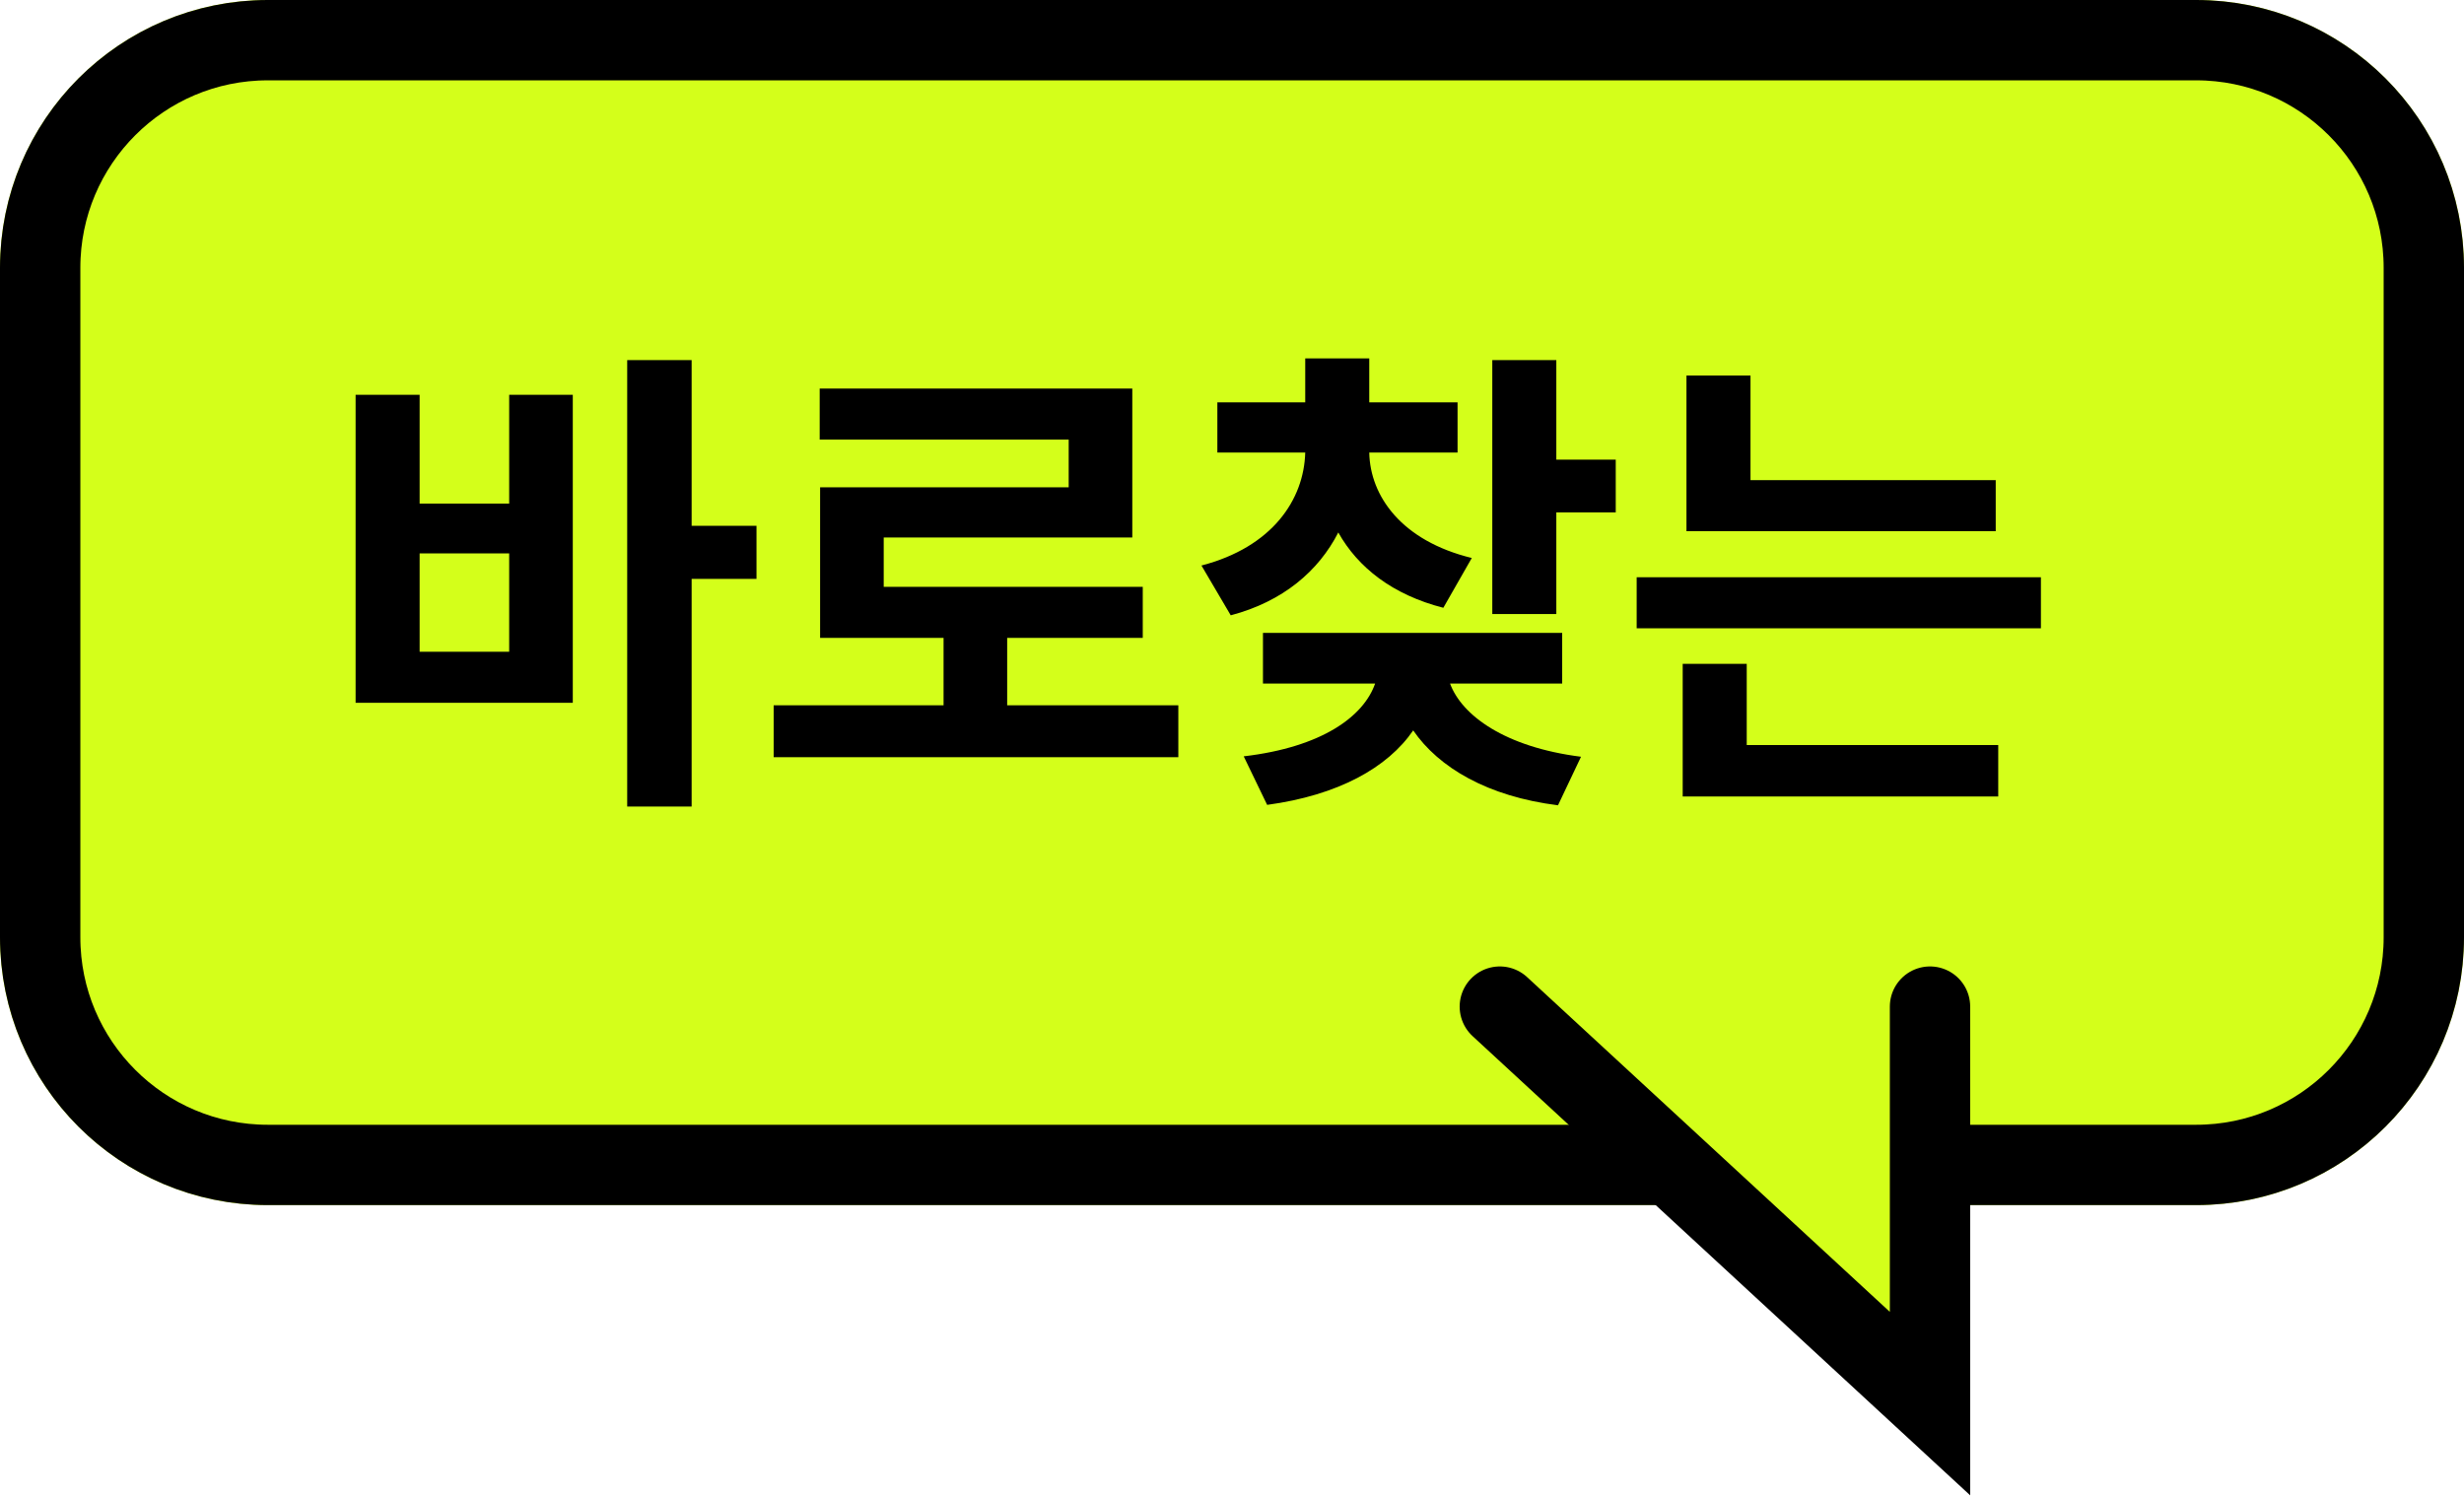
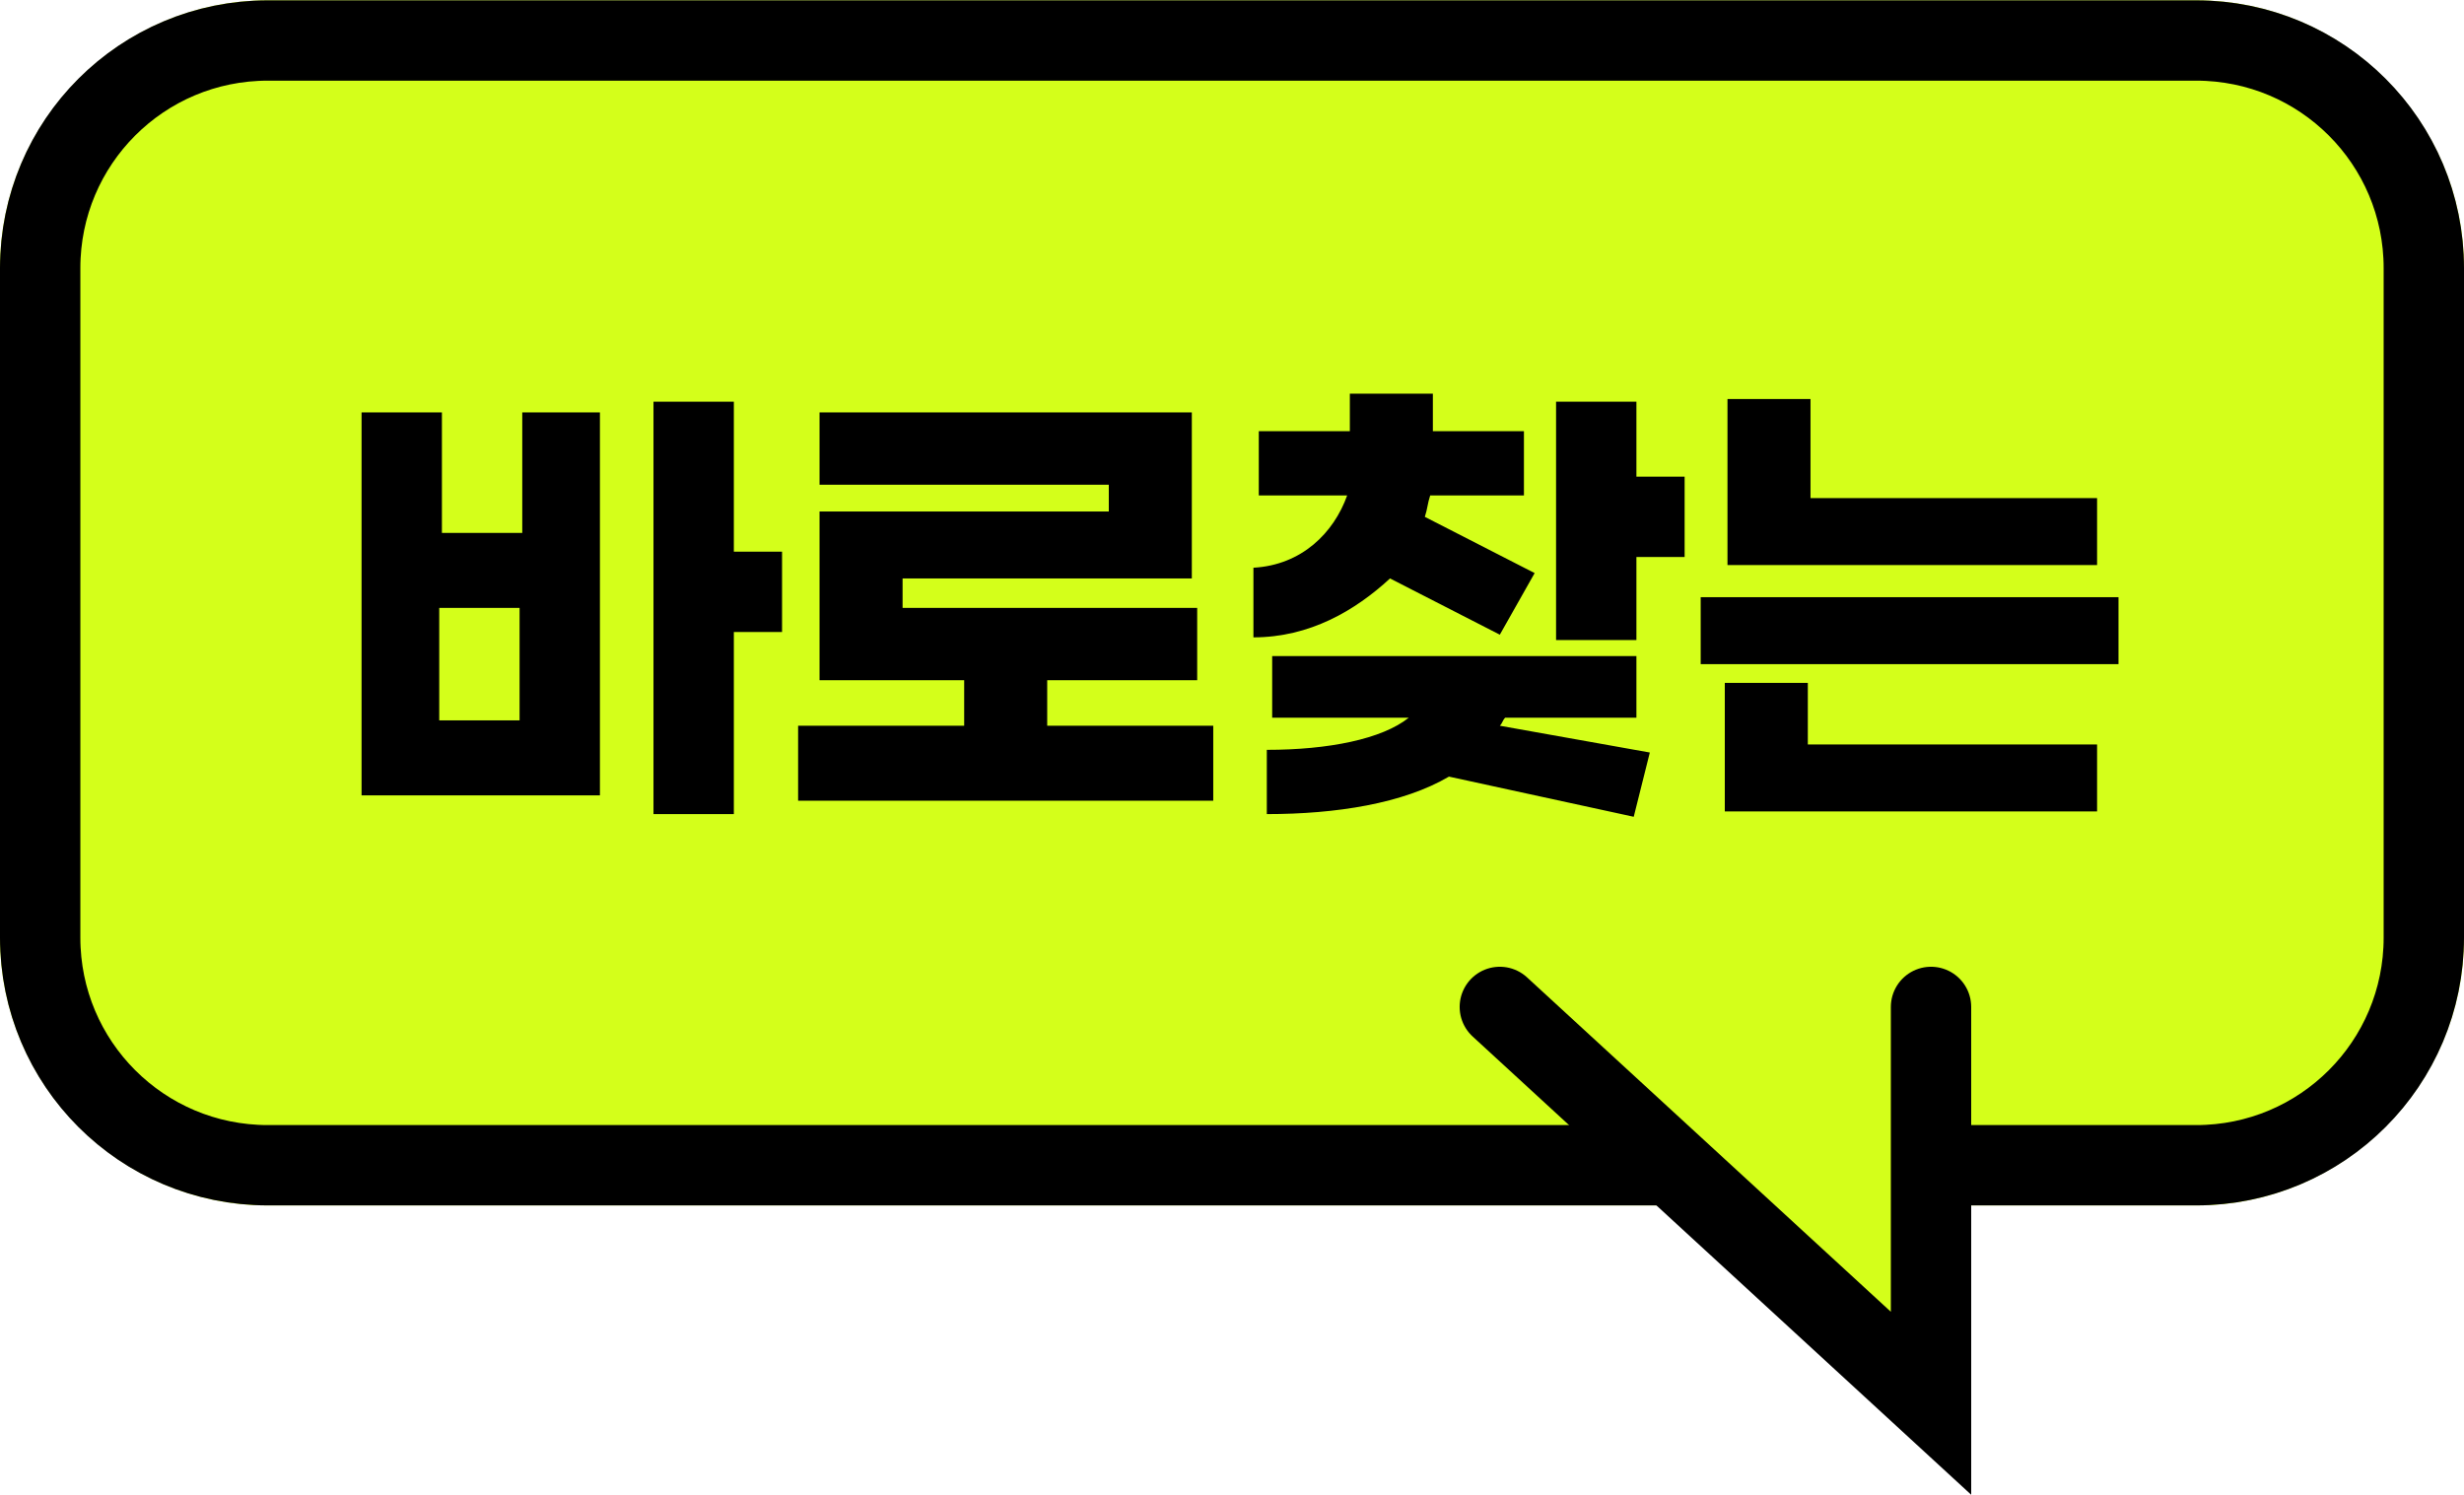
- <svg xmlns="http://www.w3.org/2000/svg" width="92" height="55.838" viewBox="0 0 92 55.838">
-   <g id="말풍선" transform="translate(-117 -157.412)">
-     <g id="사각형_20490" data-name="사각형 20490" transform="translate(117 157.412)" fill="#d4ff1a" stroke="#000" stroke-width="3">
-       <rect width="92" height="45" rx="10" stroke="none" />
-       <rect x="1.5" y="1.5" width="89" height="42" rx="8.5" fill="none" />
+ <svg xmlns="http://www.w3.org/2000/svg" version="1.1" id="Layer_1" x="0px" y="0px" viewBox="0 0 92 55.8" style="enable-background:new 0 0 92 55.8;" xml:space="preserve">
+   <style type="text/css">
+ .st0{fill:#D4FF1A;}
+ .st1{fill:none;stroke:#000000;stroke-width:3;}
+ .st2{enable-background:new ;}
+ .st3{fill:#D4FF1A;stroke:#000000;stroke-width:3;stroke-linecap:round;}
+ 	
+ .box {animation:box both infinite 3s;}
+ @keyframes box {
+ 0% {transform:translateY(30px)}
+ 20% {transform:translateY(0)}
+ 100% {transform:translateY(0px)}
+ }
+ </style>
+   <g class="box">
+     <g id="사각형_20490" transform="translate(117 157.412)">
+       <path class="st0" d="M-107-157.4h72c5.5,0,10,4.5,10,10v25c0,5.5-4.5,10-10,10h-72c-5.5,0-10-4.5-10-10v-25    C-117-152.9-112.5-157.4-107-157.4z" />
+       <path class="st1" d="M-107-155.9h72c4.7,0,8.5,3.8,8.5,8.5v25c0,4.7-3.8,8.5-8.5,8.5h-72c-4.7,0-8.5-3.8-8.5-8.5v-25    C-115.5-152.1-111.7-155.9-107-155.9z" />
    </g>
-     <text id="바로찾는" transform="translate(163 185.92)" font-size="18" font-family="GmarketSansBold, Gmarket Sans" font-weight="700" letter-spacing="-0.025em">
-       <tspan x="-33.957" y="0">바로찾는</tspan>
-     </text>
-     <path id="패스_38106" data-name="패스 38106" d="M-19106.221-22411.084v14.824l-16.062-14.824" transform="translate(19295.283 22606.084)" fill="#d4ff1a" stroke="#000" stroke-linecap="round" stroke-width="3" />
+     <g class="st2">
+       <path d="M19.4,15.4h3v14.3h-8.9V15.4h3v4.5h3V15.4z M19.4,26.9v-4.2h-3v4.2H19.4z M29.2,23.6h-1.8v6.8h-3V15h3v5.6h1.8V23.6z" />
+       <path d="M45.3,27.1v2.8H29.8v-2.8H36v-1.7h-5.4v-6.3h10.8v-1H30.6v-2.7h13.9v6.2H33.7v1.1h11v2.7h-5.6v1.7H45.3z" />
+       <path d="M46.8,23.8v-2.6c1.8-0.1,3-1.3,3.5-2.7H47v-2.4h3.4v-1.4h3.1v1.4h3.4v2.4h-3.5c-0.1,0.3-0.1,0.5-0.2,0.8l4.1,2.1L56,23.7    l-4.1-2.1C50.6,22.8,48.9,23.8,46.8,23.8z M56,27.1l5.6,1l-0.6,2.4L54.1,29c-1.7,1-4.2,1.4-6.8,1.4v-2.4c2.3,0,4.3-0.4,5.3-1.2    h-5.1v-2.3h13.6v2.3h-4.9C56.1,26.9,56.1,27,56,27.1z M62.9,17.8v3h-1.8v3.1h-3V15h3v2.8H62.9z" />
+       <path d="M79.1,24.8H63.5v-2.5h15.6V24.8z M67.5,27.8h10.8v2.5H64.4v-4.8h3.1V27.8z M67.5,18.6h10.8v2.5H64.5v-6.2h3.1V18.6z" />
+     </g>
+     <path id="패스_38106" class="st3" d="M72.1,37.6v14.8L56,37.6" />
  </g>
</svg>
